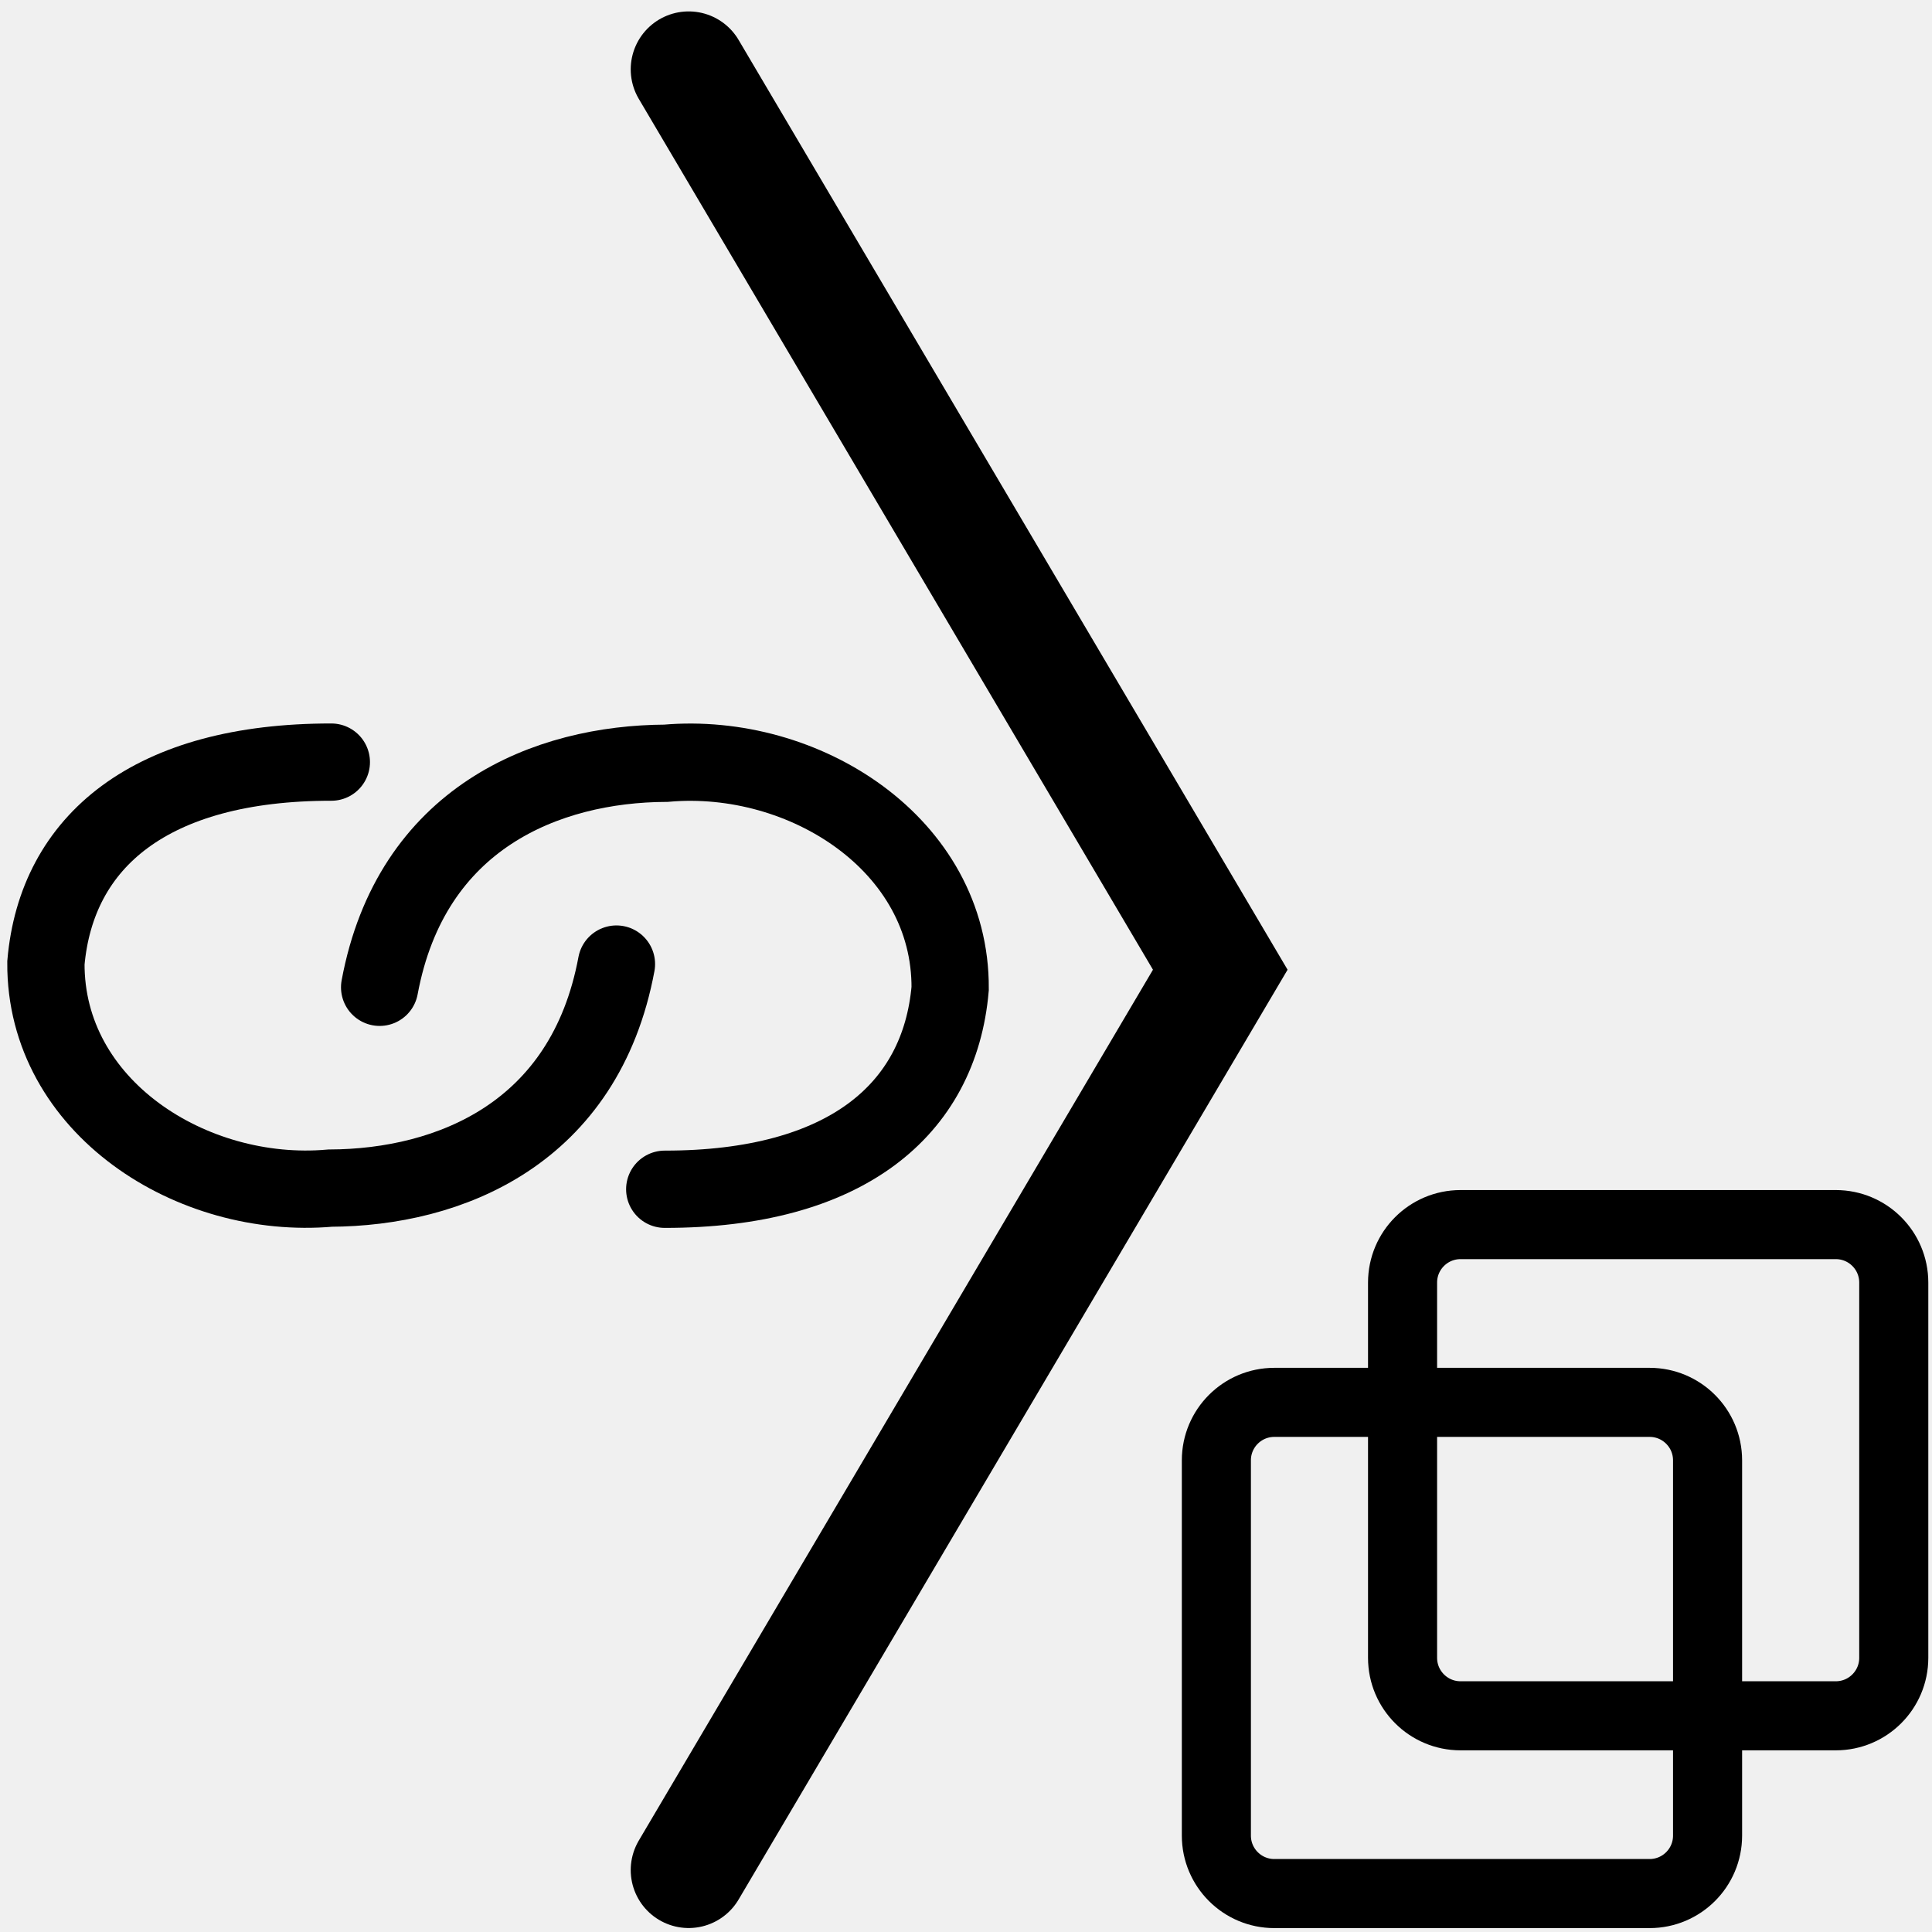
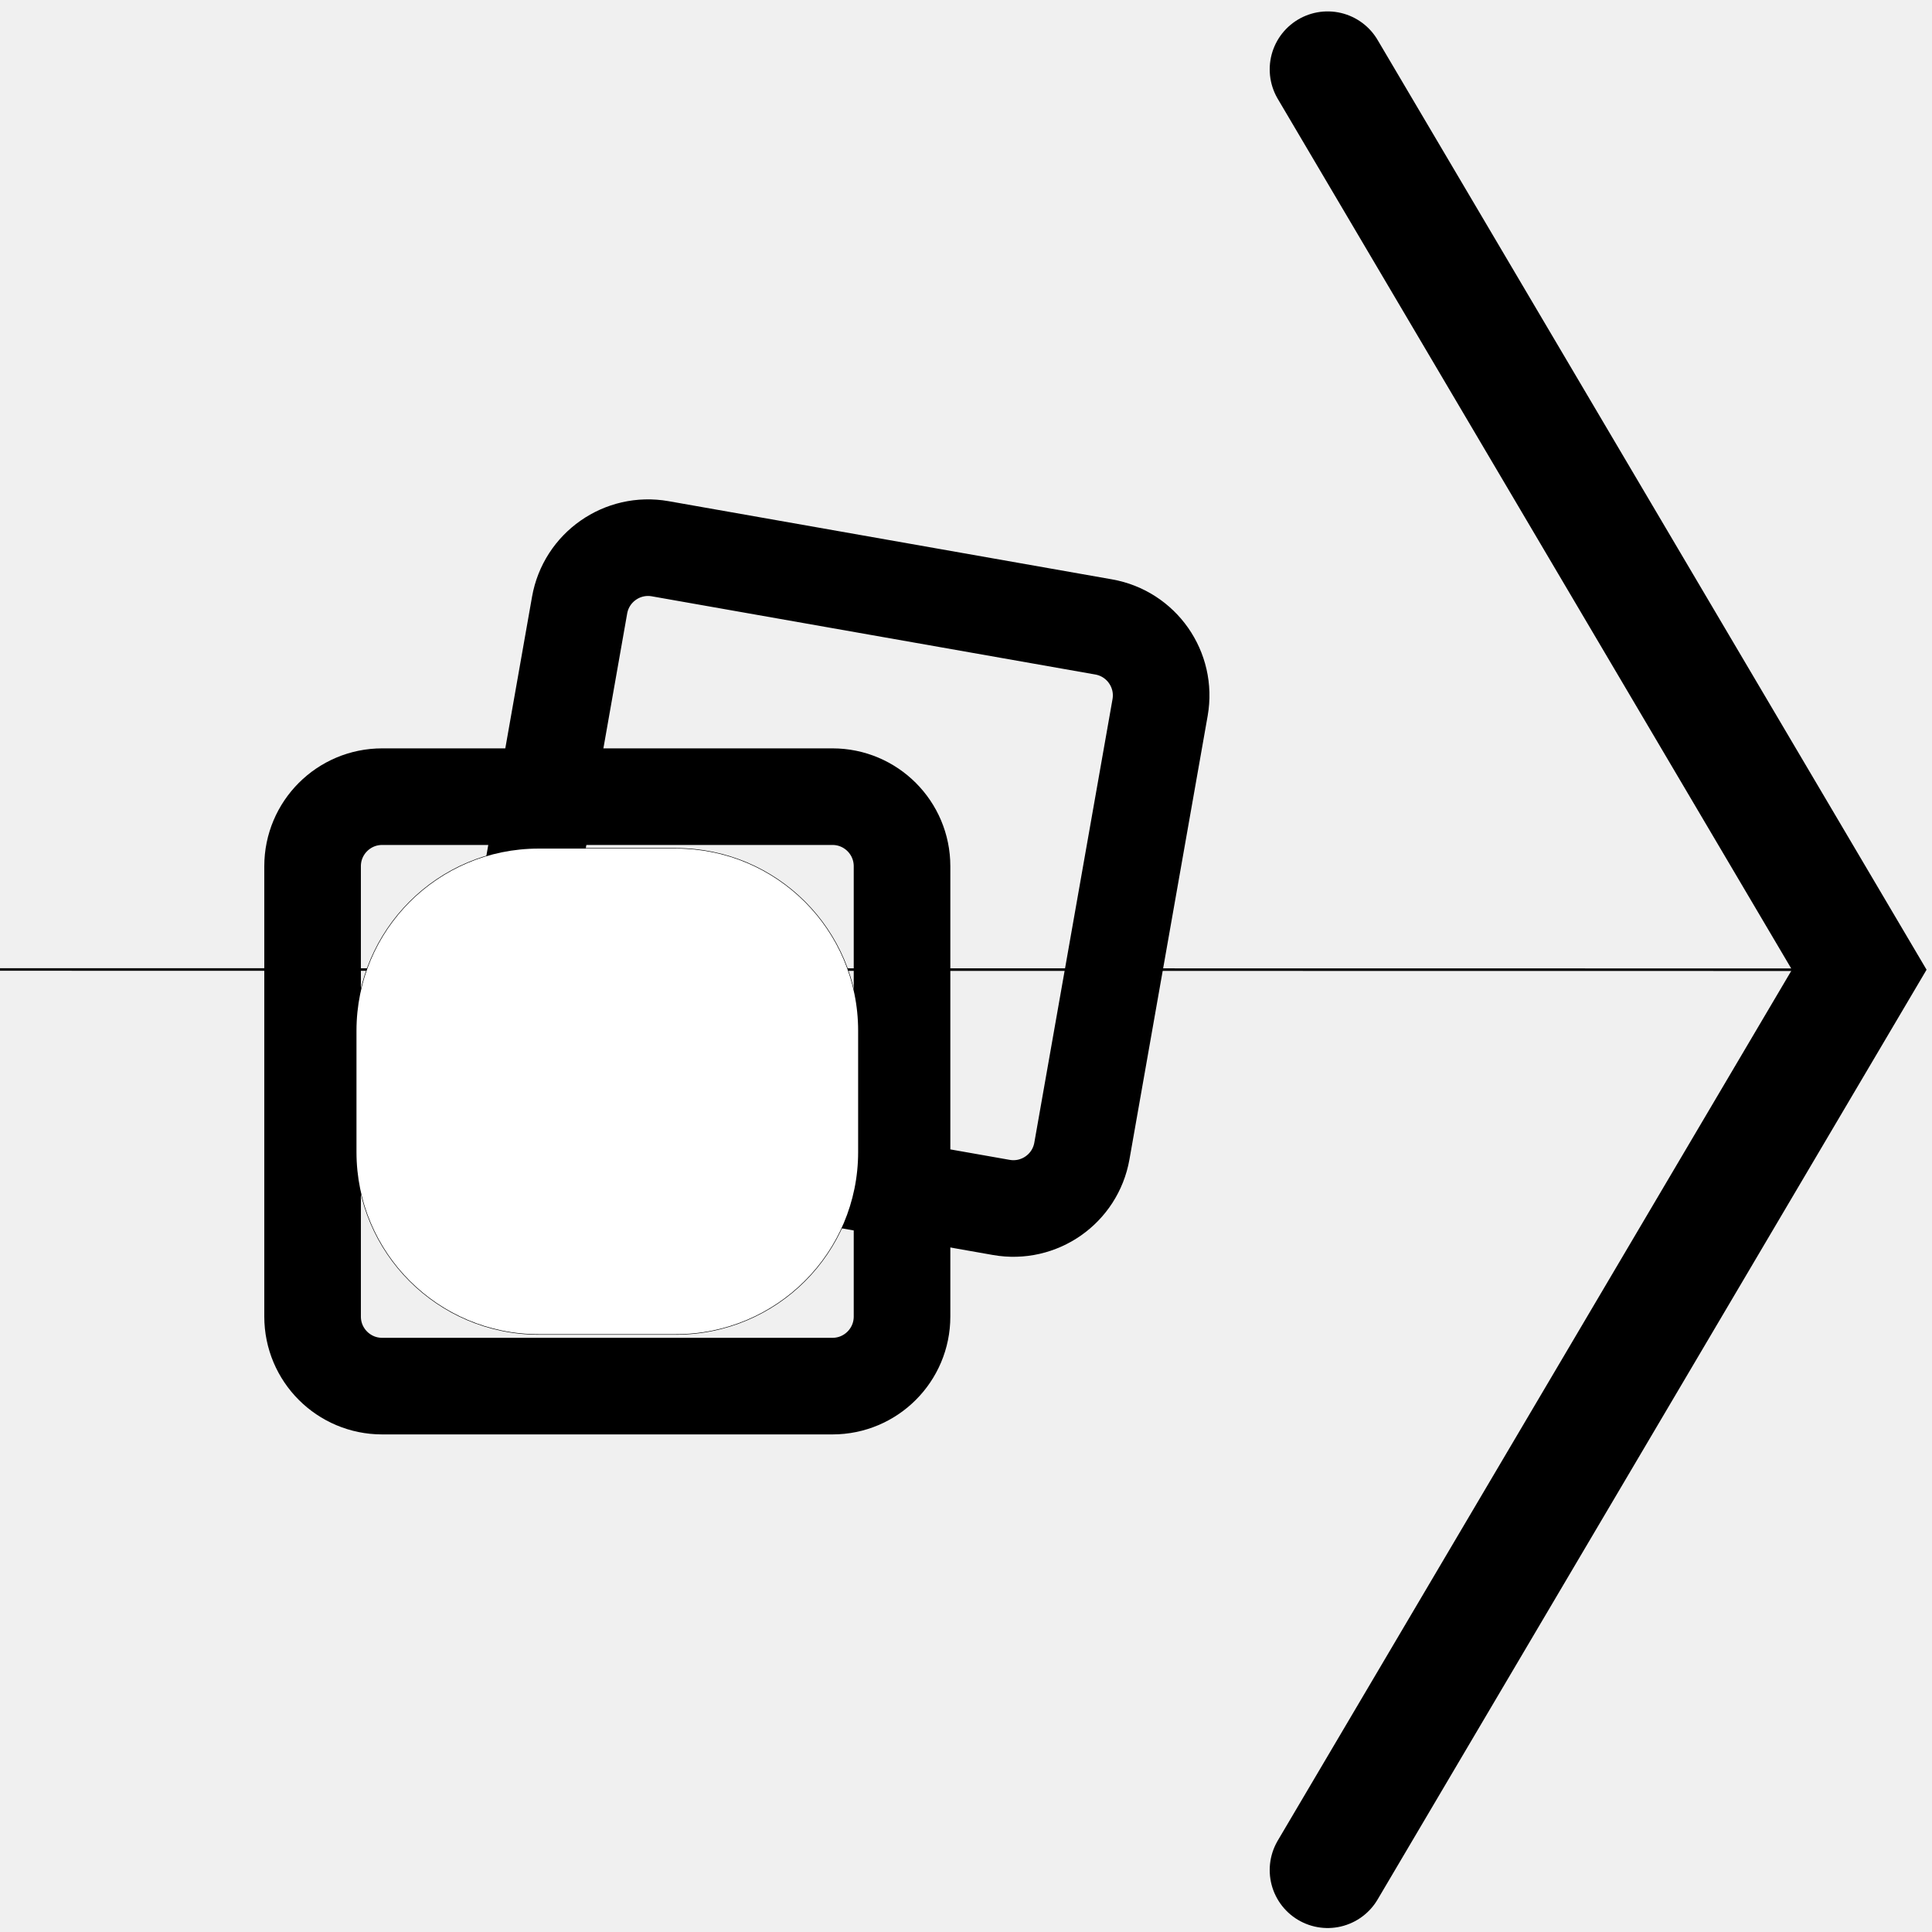
<svg xmlns="http://www.w3.org/2000/svg" width="200mm" height="200mm" viewBox="0 0 200 200" version="1.1" id="svg8">
  <defs id="defs2">
    <marker orient="auto" refY="0" refX="0" id="marker1165" style="overflow:visible">
      <path id="path1163" d="M 0,0 5,-5 -12.5,0 5,5 Z" style="fill-rule:evenodd;stroke:#000000;stroke-width:1pt" transform="matrix(-0.8,0,0,-0.8,-10,0)" />
    </marker>
    <marker orient="auto" refY="0" refX="0" id="marker1161" style="overflow:visible">
      <path id="path1159" d="M 0,0 5,-5 -12.5,0 5,5 Z" style="fill-rule:evenodd;stroke:#000000;stroke-width:1pt" transform="matrix(0.8,0,0,0.8,10,0)" />
    </marker>
    <marker orient="auto" refY="0" refX="0" id="Arrow1Send" style="overflow:visible">
      <path id="path864" d="M 0,0 5,-5 -12.5,0 5,5 Z" style="fill-rule:evenodd;stroke:#000000;stroke-width:1pt" transform="matrix(-0.2,0,0,-0.2,-1.2,0)" />
    </marker>
    <marker orient="auto" refY="0" refX="0" id="Arrow1Sstart" style="overflow:visible">
      <path id="path861" d="M 0,0 5,-5 -12.5,0 5,5 Z" style="fill-rule:evenodd;stroke:#000000;stroke-width:1pt" transform="matrix(0.2,0,0,0.2,1.2,0)" />
    </marker>
    <marker orient="auto" refY="0" refX="0" id="Arrow1Mend" style="overflow:visible">
      <path id="path858" d="M 0,0 5,-5 -12.5,0 5,5 Z" style="fill-rule:evenodd;stroke:#000000;stroke-width:1pt" transform="matrix(-0.4,0,0,-0.4,-4,0)" />
    </marker>
    <marker orient="auto" refY="0" refX="0" id="Arrow1Mstart" style="overflow:visible">
      <path id="path855" d="M 0,0 5,-5 -12.5,0 5,5 Z" style="fill-rule:evenodd;stroke:#000000;stroke-width:1pt" transform="matrix(0.4,0,0,0.4,4,0)" />
    </marker>
    <marker orient="auto" refY="0" refX="0" id="Arrow1Lend" style="overflow:visible">
      <path id="path852" d="M 0,0 5,-5 -12.5,0 5,5 Z" style="fill-rule:evenodd;stroke:#000000;stroke-width:1pt" transform="matrix(-0.8,0,0,-0.8,-10,0)" />
    </marker>
    <marker orient="auto" refY="0" refX="0" id="Arrow1Lstart" style="overflow:visible">
      <path id="path849" d="M 0,0 5,-5 -12.5,0 5,5 Z" style="fill-rule:evenodd;stroke:#000000;stroke-width:1pt" transform="matrix(0.8,0,0,0.8,10,0)" />
    </marker>
  </defs>
  <g id="layer1">
-     <path style="fill:none;stroke:#000000;stroke-width:12;stroke-linecap:round;stroke-linejoin:miter;stroke-miterlimit:4;stroke-dasharray:none;stroke-opacity:1" d="m 71.292,7.181 55.03,93.204 -55.03,93.204" id="path1238" />
-     <path id="path1261-7" d="M 63.814,99.801 C 60.546,117.363 46.526,122.938 34.171,122.994 19.879,124.25 4.667,114.597 4.753,99.674 5.853,87.074 15.603,78.883 34.299,78.894" style="fill:none;stroke:#000000;stroke-width:8;stroke-linecap:round;stroke-linejoin:miter;stroke-miterlimit:4;stroke-dasharray:none;stroke-opacity:1" />
-     <path style="fill:none;stroke:#000000;stroke-width:8;stroke-linecap:round;stroke-linejoin:miter;stroke-miterlimit:4;stroke-dasharray:none;stroke-opacity:1" d="m 39.3,102.204 c 3.268,-17.562 17.288,-23.137 29.643,-23.193 14.292,-1.256 29.504,8.397 29.417,23.32 -1.099,12.6 -10.85,20.791 -29.546,20.78" id="path1261-7-5" />
-     <rect style="fill:none;stroke:#000000;stroke-width:7.151;stroke-linecap:round;stroke-linejoin:round;stroke-miterlimit:4;stroke-dasharray:none;paint-order:stroke fill markers" id="rect899" width="50.849" height="50.849" x="125.918" y="145.172" ry="6" />
-     <rect style="fill:none;stroke:#000000;stroke-width:7.151;stroke-linecap:round;stroke-linejoin:round;stroke-miterlimit:4;stroke-dasharray:none;paint-order:stroke fill markers" id="rect899-9" width="50.849" height="50.849" x="145.193" y="126.77" ry="6" />
+     <path style="fill:none;stroke:#000000;stroke-width:12;stroke-linecap:round;stroke-linejoin:miter;stroke-miterlimit:4;stroke-dasharray:none;stroke-opacity:1" d="m 137.439,7.181 55.031,93.204 -55.031,93.204" id="path1238" />
+     <path id="path1261-7" d="m -96.142,130.61 c -3.268,17.562 -17.288,23.137 -29.643,23.194 -14.292,1.256 -29.504,-8.397 -29.417,-23.32 1.099,-12.6 10.85,-20.791 29.546,-20.78" style="fill:none;stroke:#000000;stroke-width:8;stroke-linecap:round;stroke-linejoin:miter;stroke-miterlimit:4;stroke-dasharray:none;stroke-opacity:1" />
+     <path style="fill:none;stroke:#000000;stroke-width:8;stroke-linecap:round;stroke-linejoin:miter;stroke-miterlimit:4;stroke-dasharray:none;stroke-opacity:1" d="m -120.656,133.013 c 3.268,-17.562 17.288,-23.137 29.643,-23.193 14.292,-1.256 29.504,8.397 29.417,23.32 -1.099,12.6 -10.85,20.791 -29.546,20.78" id="path1261-7-5" />
+     <rect style="fill:none;stroke:#000000;stroke-width:10;stroke-linecap:round;stroke-linejoin:round;stroke-miterlimit:4;stroke-dasharray:none;paint-order:stroke fill markers;fill-opacity:1" id="rect899" width="61.019" height="61.019" x="32.359" y="82.471" ry="7.2" />
+     <rect style="fill:none;stroke:#000000;stroke-width:10;stroke-linecap:round;stroke-linejoin:round;stroke-miterlimit:4;stroke-dasharray:none;paint-order:stroke fill markers" id="rect899-9" width="61.019" height="61.019" x="69.967" y="44.075" ry="7.2" transform="rotate(10)" />
+     <path style="fill:none;stroke:#000000;stroke-width:0.265px;stroke-linecap:butt;stroke-linejoin:miter;stroke-opacity:1" d="m -46.524,100.354 c 0,0 238.993,0.03 238.993,0.03" id="path899" />
+     <rect style="fill:none;fill-opacity:1;stroke:#000000;stroke-width:10;stroke-linecap:round;stroke-linejoin:round;stroke-miterlimit:4;stroke-dasharray:none;paint-order:stroke fill markers" id="rect899-3" width="61.019" height="61.019" x="-152.851" y="12.533" ry="7.2" />
+     <rect style="fill:none;stroke:#000000;stroke-width:10;stroke-linecap:round;stroke-linejoin:round;stroke-miterlimit:4;stroke-dasharray:none;paint-order:stroke fill markers" id="rect899-9-5" width="61.019" height="61.019" x="-129.721" y="-9.549" ry="7.2" />
+     <rect style="fill:#ffffff;fill-opacity:1;stroke:#000000;stroke-width:0.103;stroke-linecap:round;stroke-linejoin:round;stroke-miterlimit:4;stroke-dasharray:none;paint-order:stroke fill markers" id="rect903" width="51.931" height="50.269" x="36.903" y="87.846" ry="18.852" />
  </g>
</svg>
